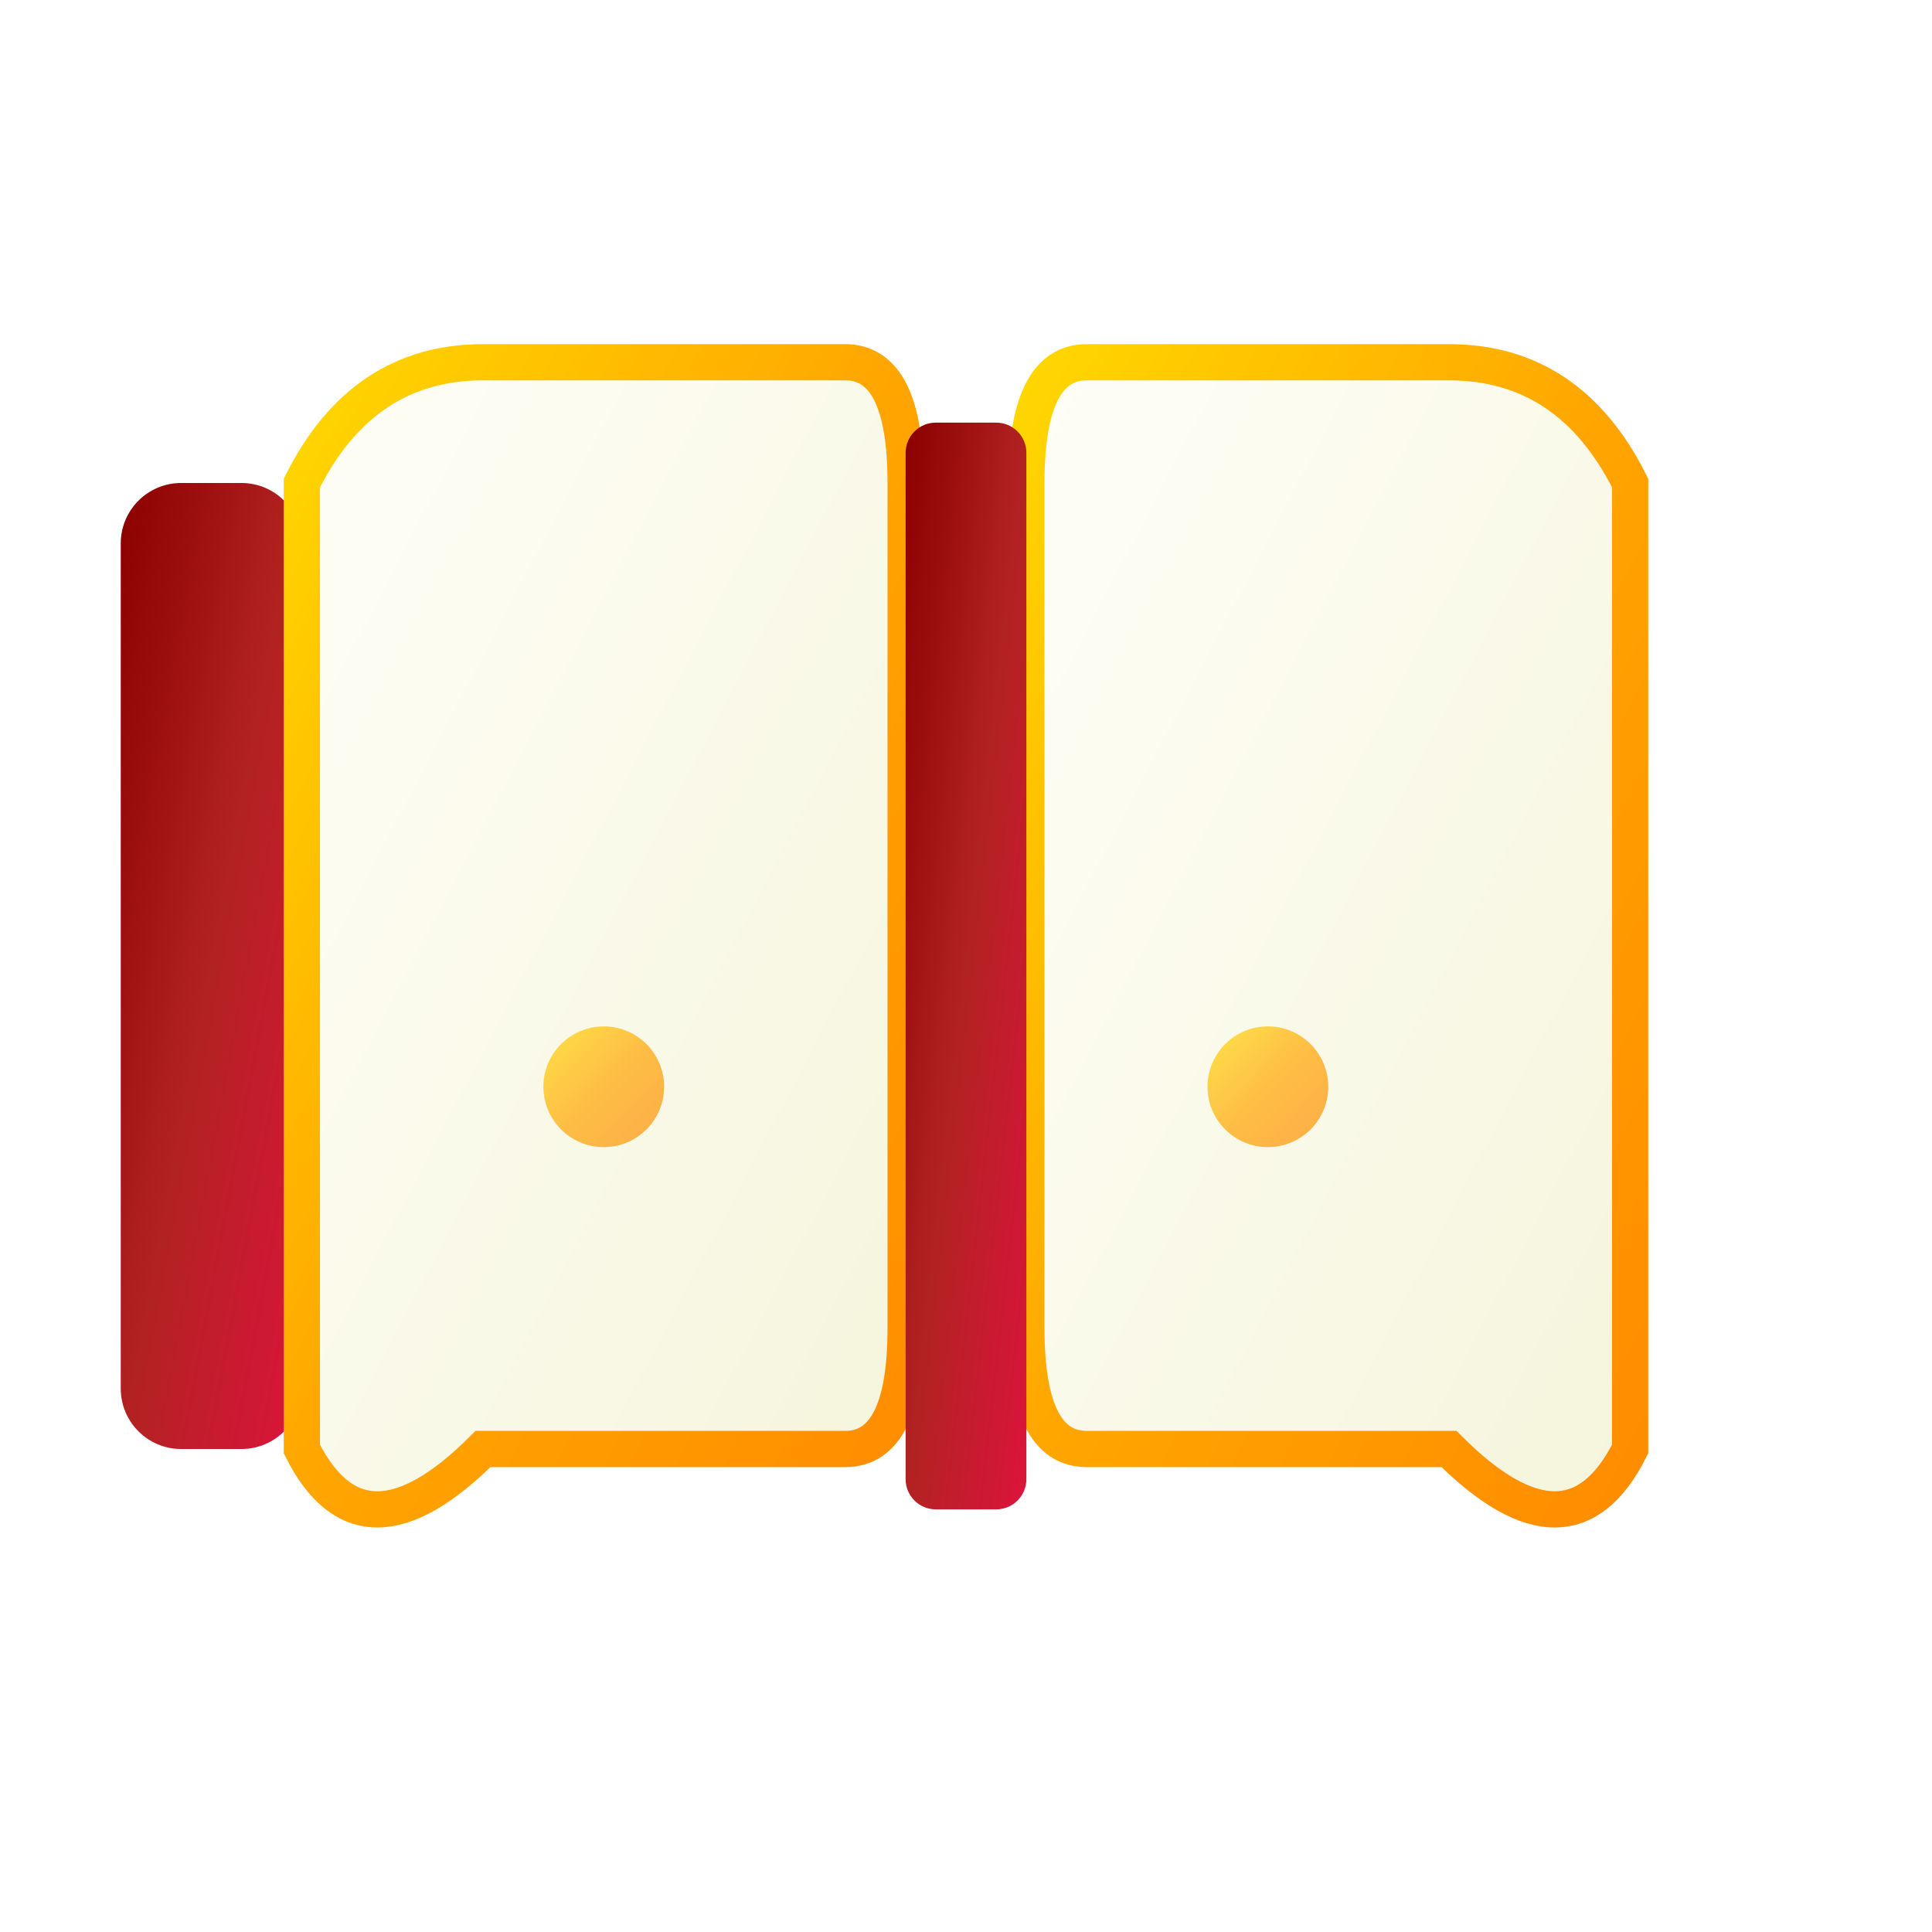
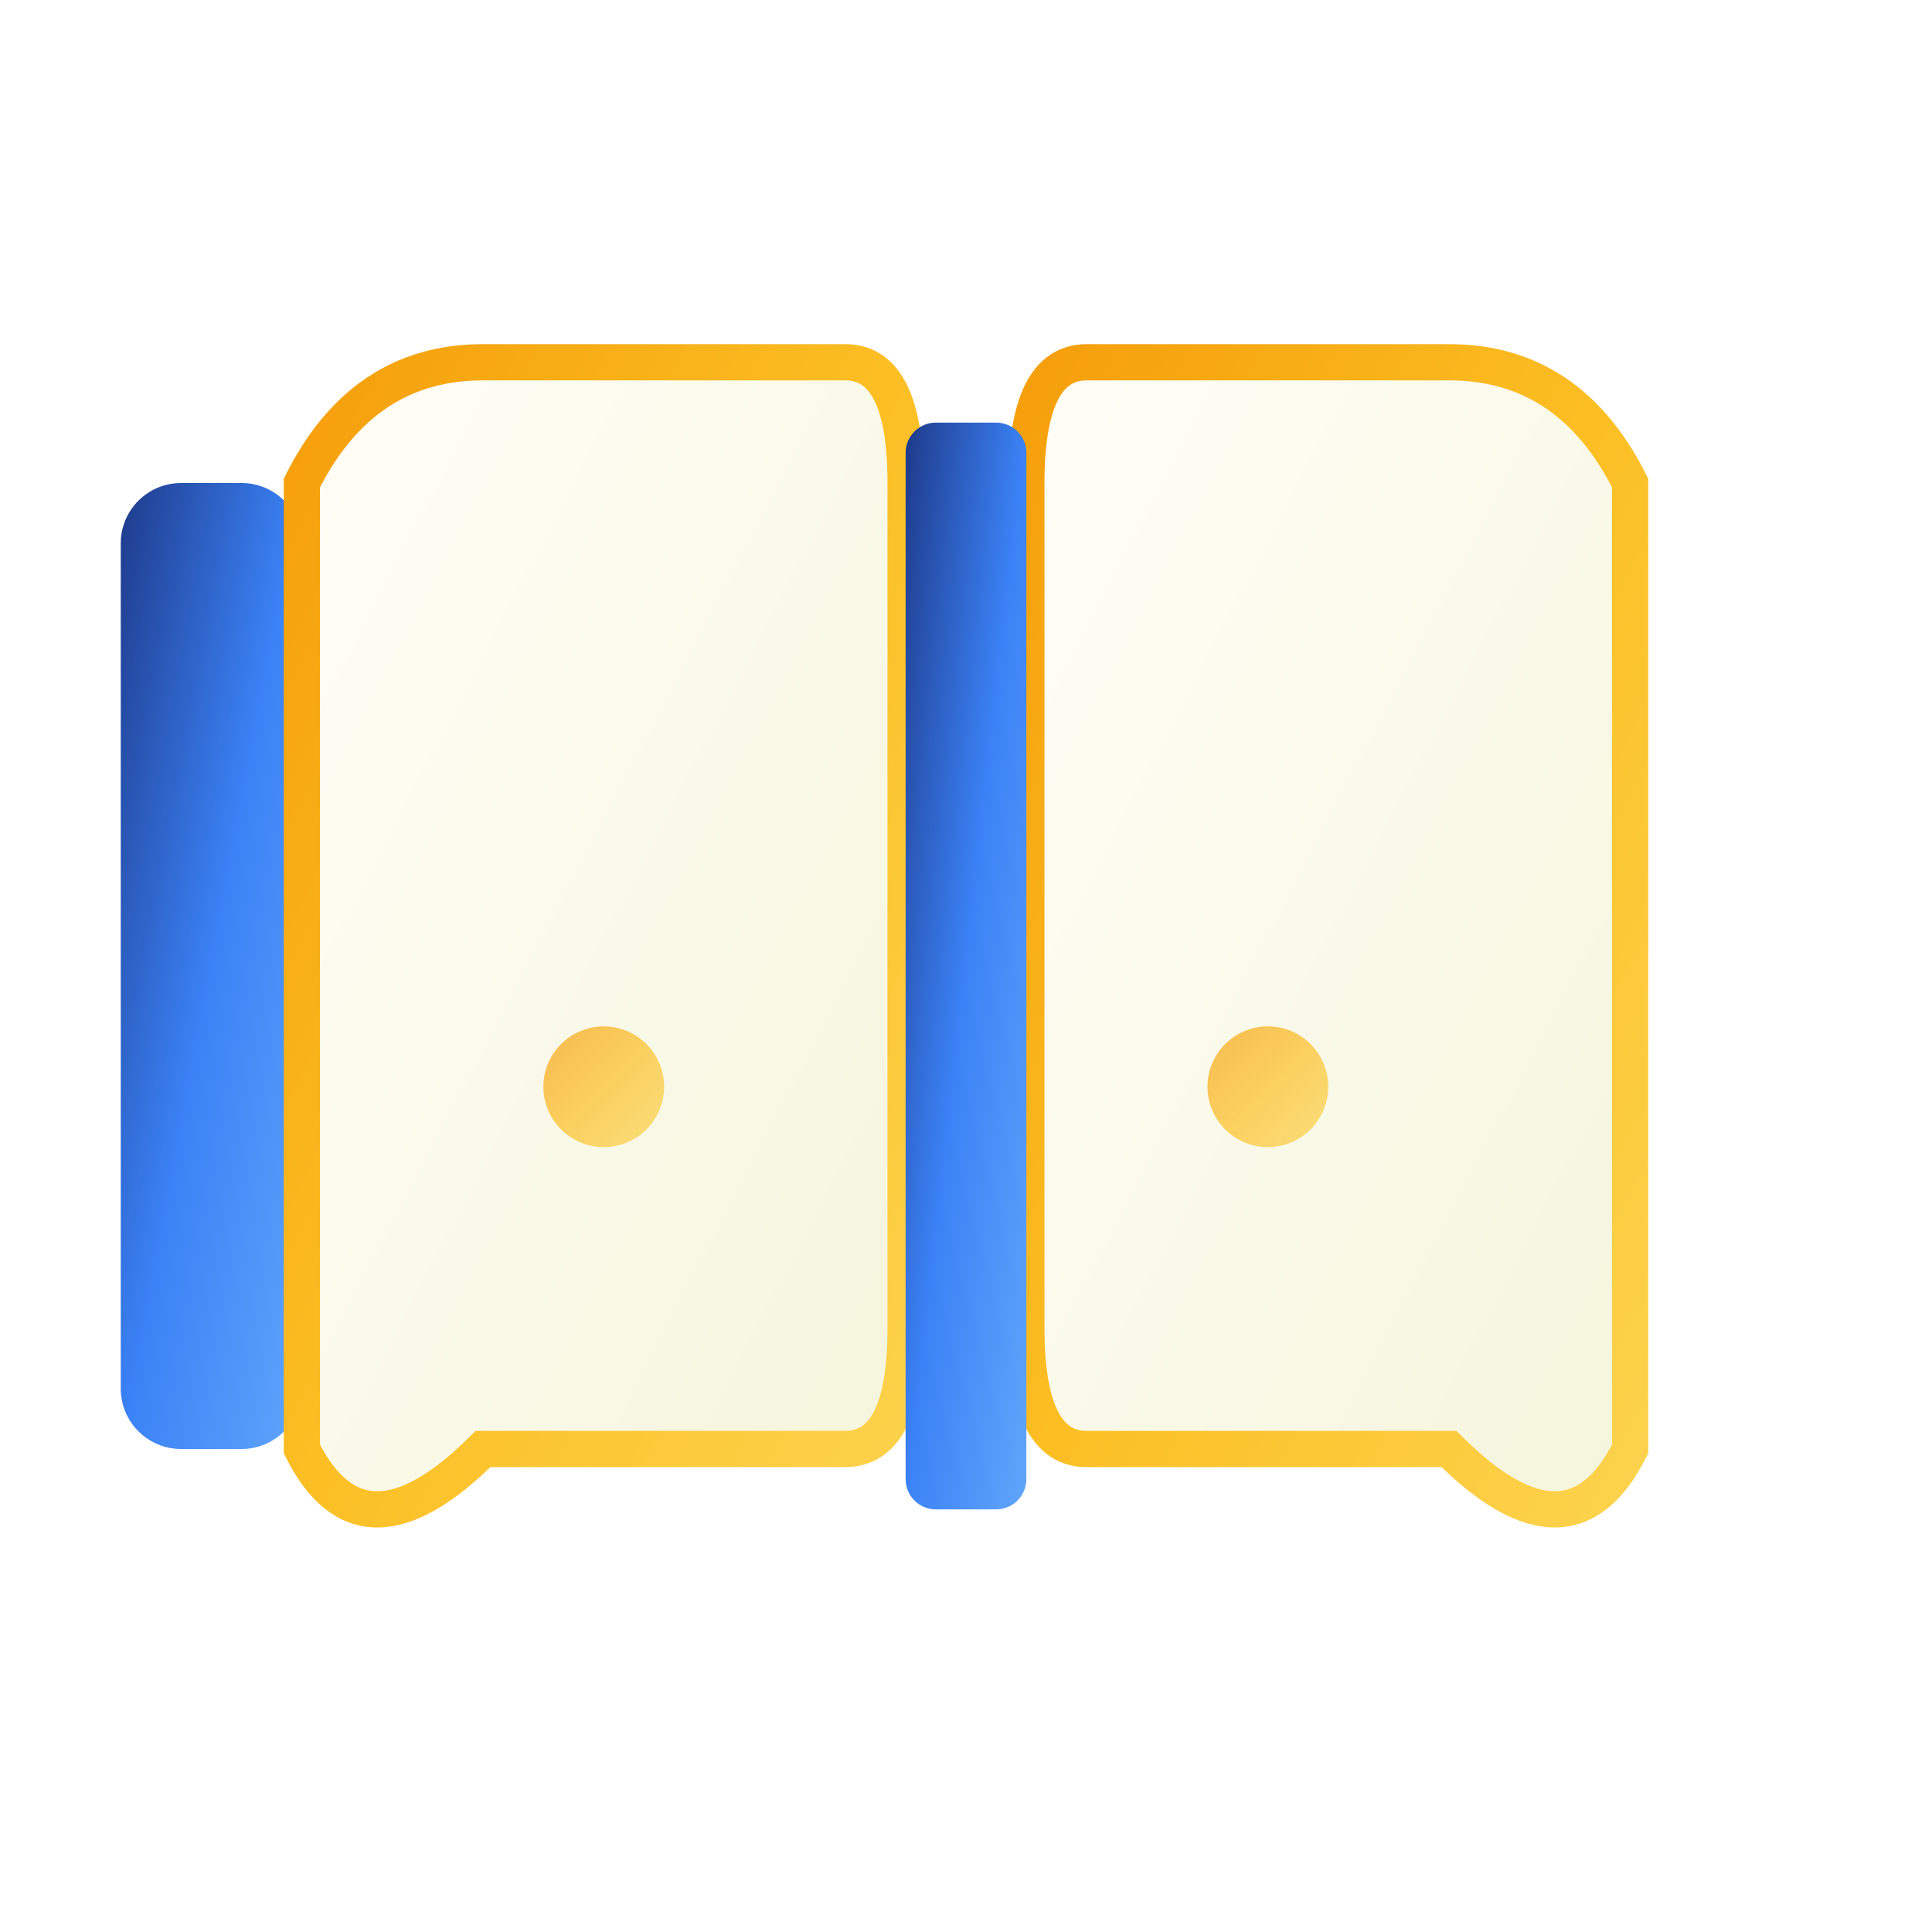
<svg xmlns="http://www.w3.org/2000/svg" width="16" height="16" viewBox="0 0 16 16" fill="none">
  <defs>
    <linearGradient id="bookGradient" x1="0%" y1="0%" x2="100%" y2="100%">
-       <stop offset="0%" style="stop-color:#8B0000;stop-opacity:1" />
-       <stop offset="50%" style="stop-color:#B22222;stop-opacity:1" />
-       <stop offset="100%" style="stop-color:#DC143C;stop-opacity:1" />
+       <stop offset="0%" style="stop-color:#1e3a8a;stop-opacity:1" />
+       <stop offset="50%" style="stop-color:#3b82f6;stop-opacity:1" />
+       <stop offset="100%" style="stop-color:#60a5fa;stop-opacity:1" />
    </linearGradient>
    <linearGradient id="goldGradient" x1="0%" y1="0%" x2="100%" y2="100%">
-       <stop offset="0%" style="stop-color:#FFD700;stop-opacity:1" />
-       <stop offset="50%" style="stop-color:#FFA500;stop-opacity:1" />
-       <stop offset="100%" style="stop-color:#FF8C00;stop-opacity:1" />
+       <stop offset="0%" style="stop-color:#f59e0b;stop-opacity:1" />
+       <stop offset="50%" style="stop-color:#fbbf24;stop-opacity:1" />
+       <stop offset="100%" style="stop-color:#fcd34d;stop-opacity:1" />
    </linearGradient>
    <linearGradient id="pageGradient" x1="0%" y1="0%" x2="100%" y2="100%">
      <stop offset="0%" style="stop-color:#FFFEF7;stop-opacity:1" />
      <stop offset="100%" style="stop-color:#F5F5DC;stop-opacity:1" />
    </linearGradient>
  </defs>
  <rect x="1" y="4" width="1.5" height="8" fill="url(#bookGradient)" rx="0.5" />
  <path d="M2.5 4 Q3 3 4 3 L7 3 Q7.5 3 7.5 4 L7.5 11 Q7.5 12 7 12 L4 12 Q3 13 2.5 12 Z" fill="url(#pageGradient)" stroke="url(#goldGradient)" stroke-width="0.3" />
  <path d="M8.5 4 Q8.5 3 9 3 L12 3 Q13 3 13.5 4 L13.5 12 Q13 13 12 12 L9 12 Q8.5 12 8.5 11 Z" fill="url(#pageGradient)" stroke="url(#goldGradient)" stroke-width="0.3" />
  <rect x="7.5" y="3.5" width="1" height="9" fill="url(#bookGradient)" rx="0.25" />
  <line x1="4" y1="5" x2="6" y2="5" stroke="url(#goldGradient)" stroke-width="0.3" opacity="0.6" />
  <line x1="4" y1="6" x2="6.5" y2="6" stroke="url(#goldGradient)" stroke-width="0.3" opacity="0.6" />
  <line x1="9.5" y1="5" x2="11.5" y2="5" stroke="url(#goldGradient)" stroke-width="0.3" opacity="0.6" />
  <line x1="9.5" y1="6" x2="11" y2="6" stroke="url(#goldGradient)" stroke-width="0.3" opacity="0.6" />
  <circle cx="5" cy="9" r="0.5" fill="url(#goldGradient)" opacity="0.7" />
  <circle cx="10.5" cy="9" r="0.5" fill="url(#goldGradient)" opacity="0.7" />
</svg>
